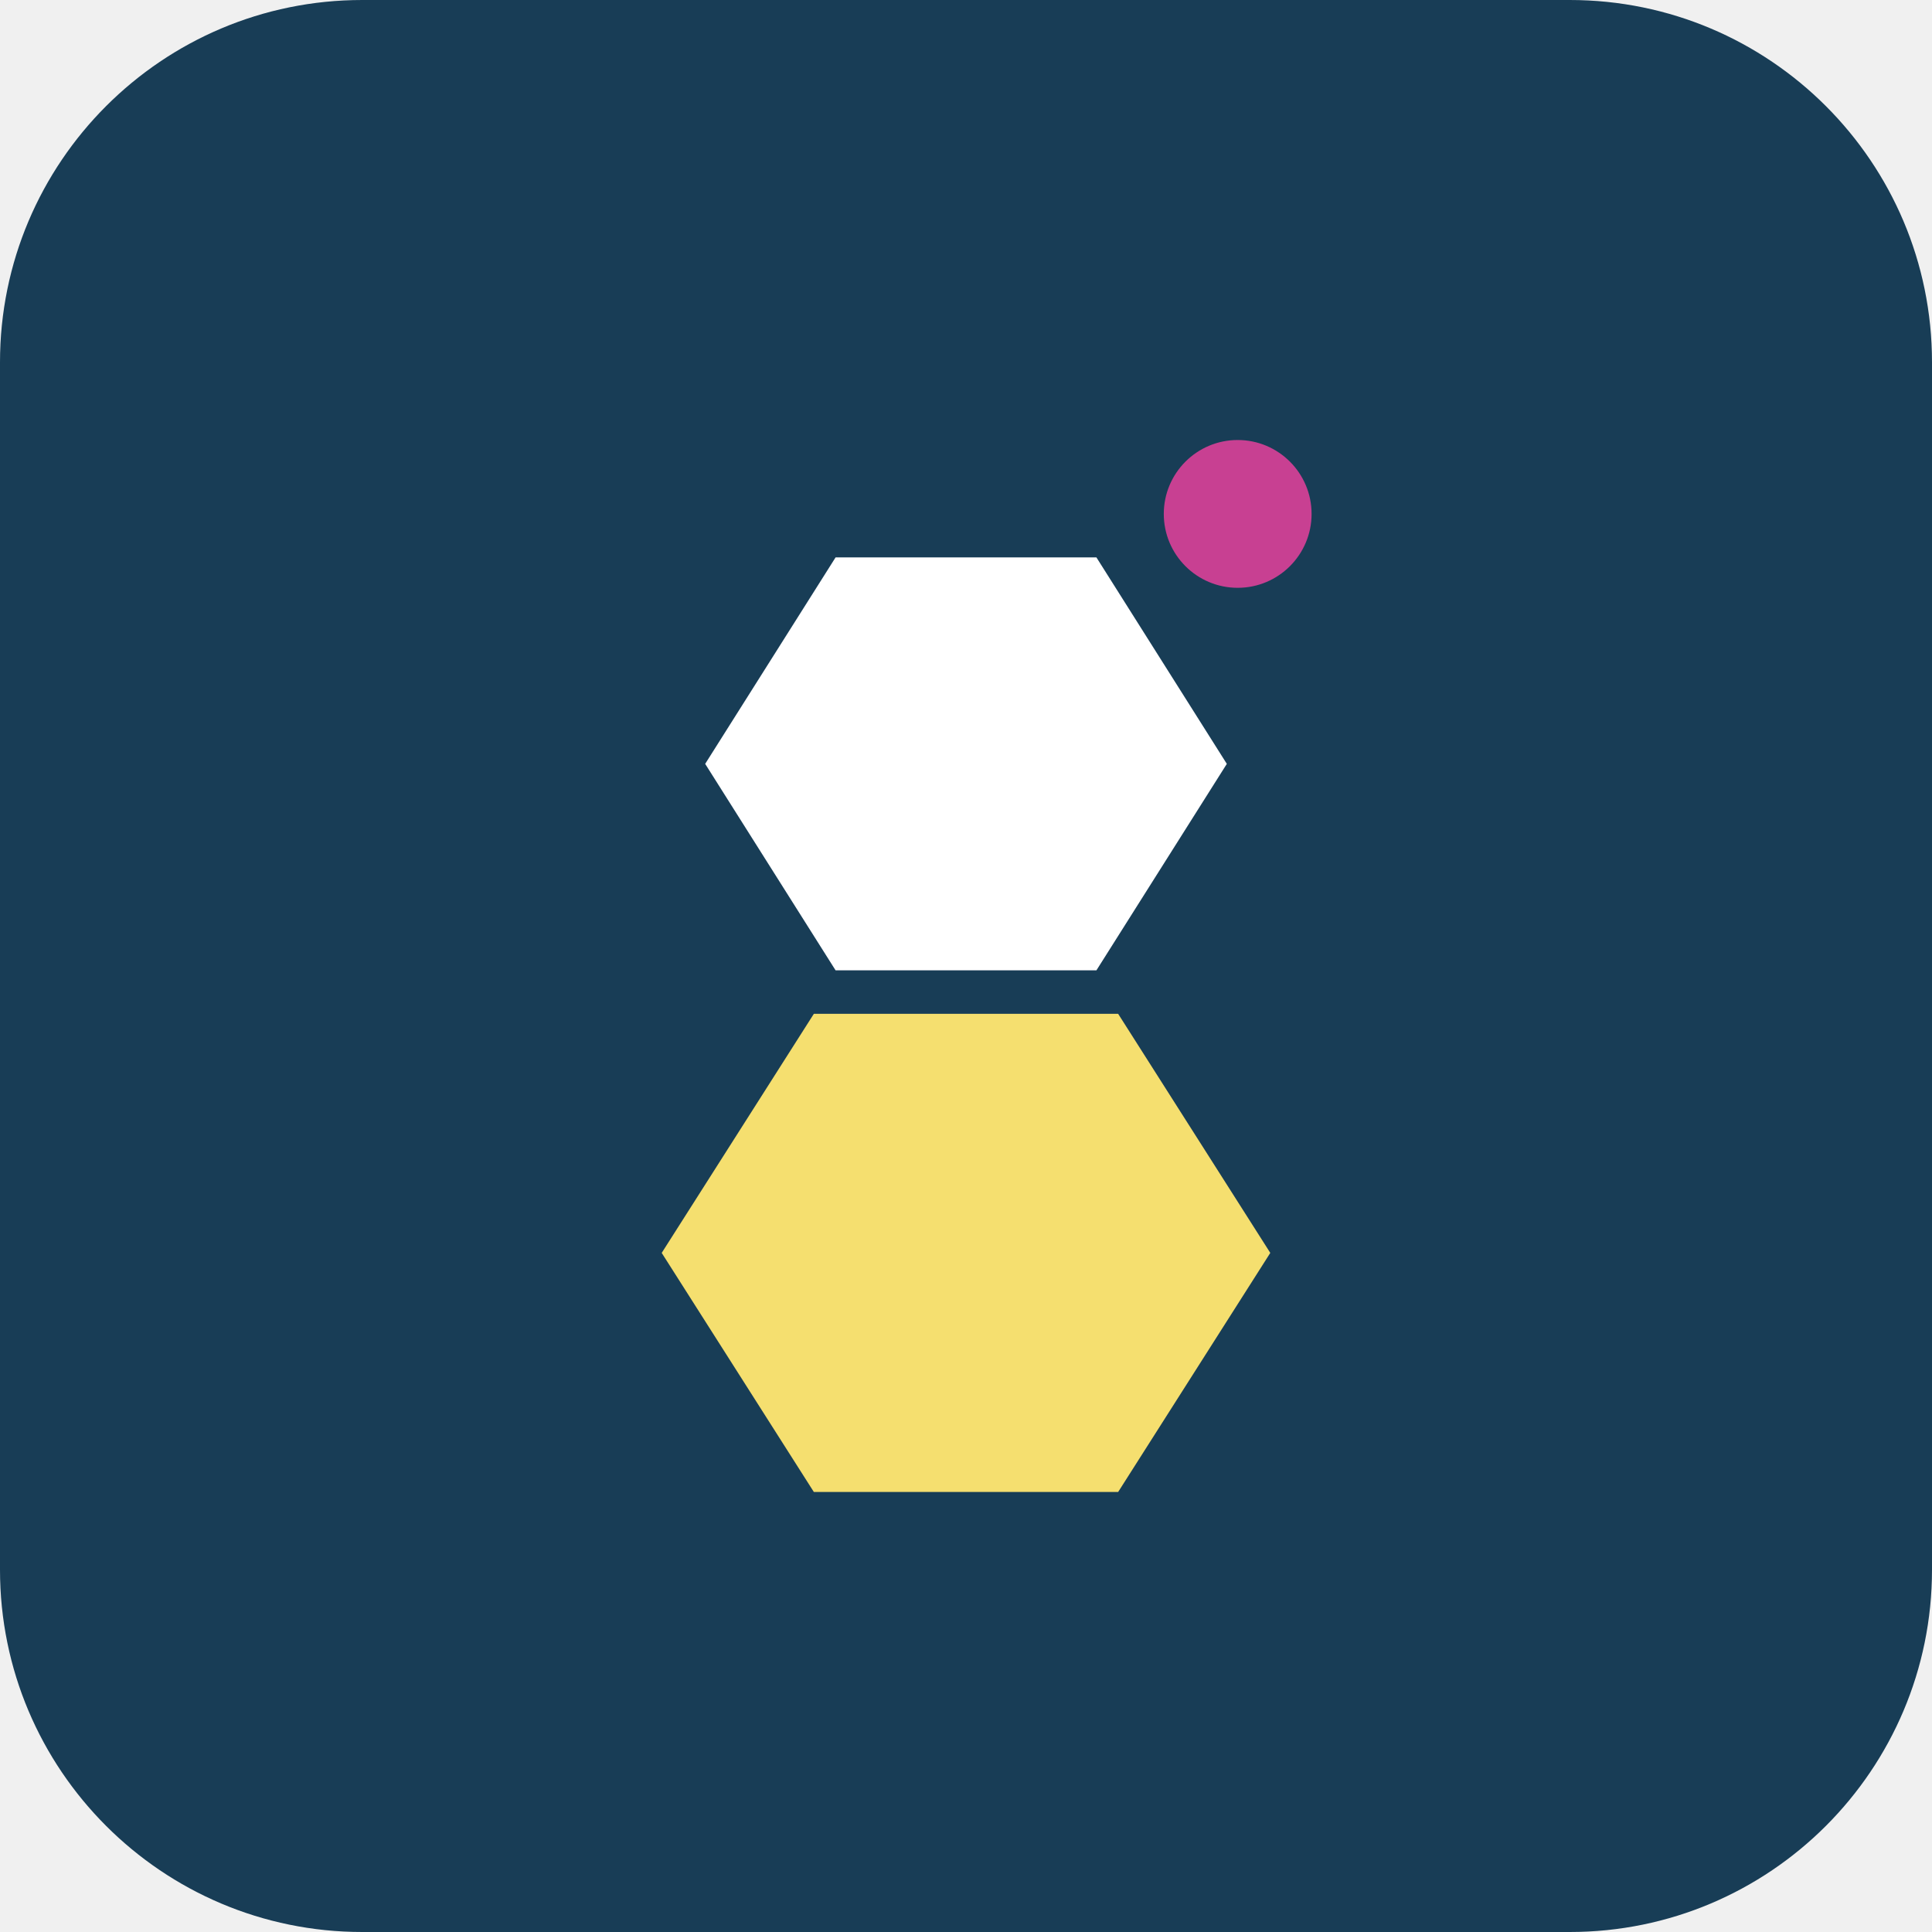
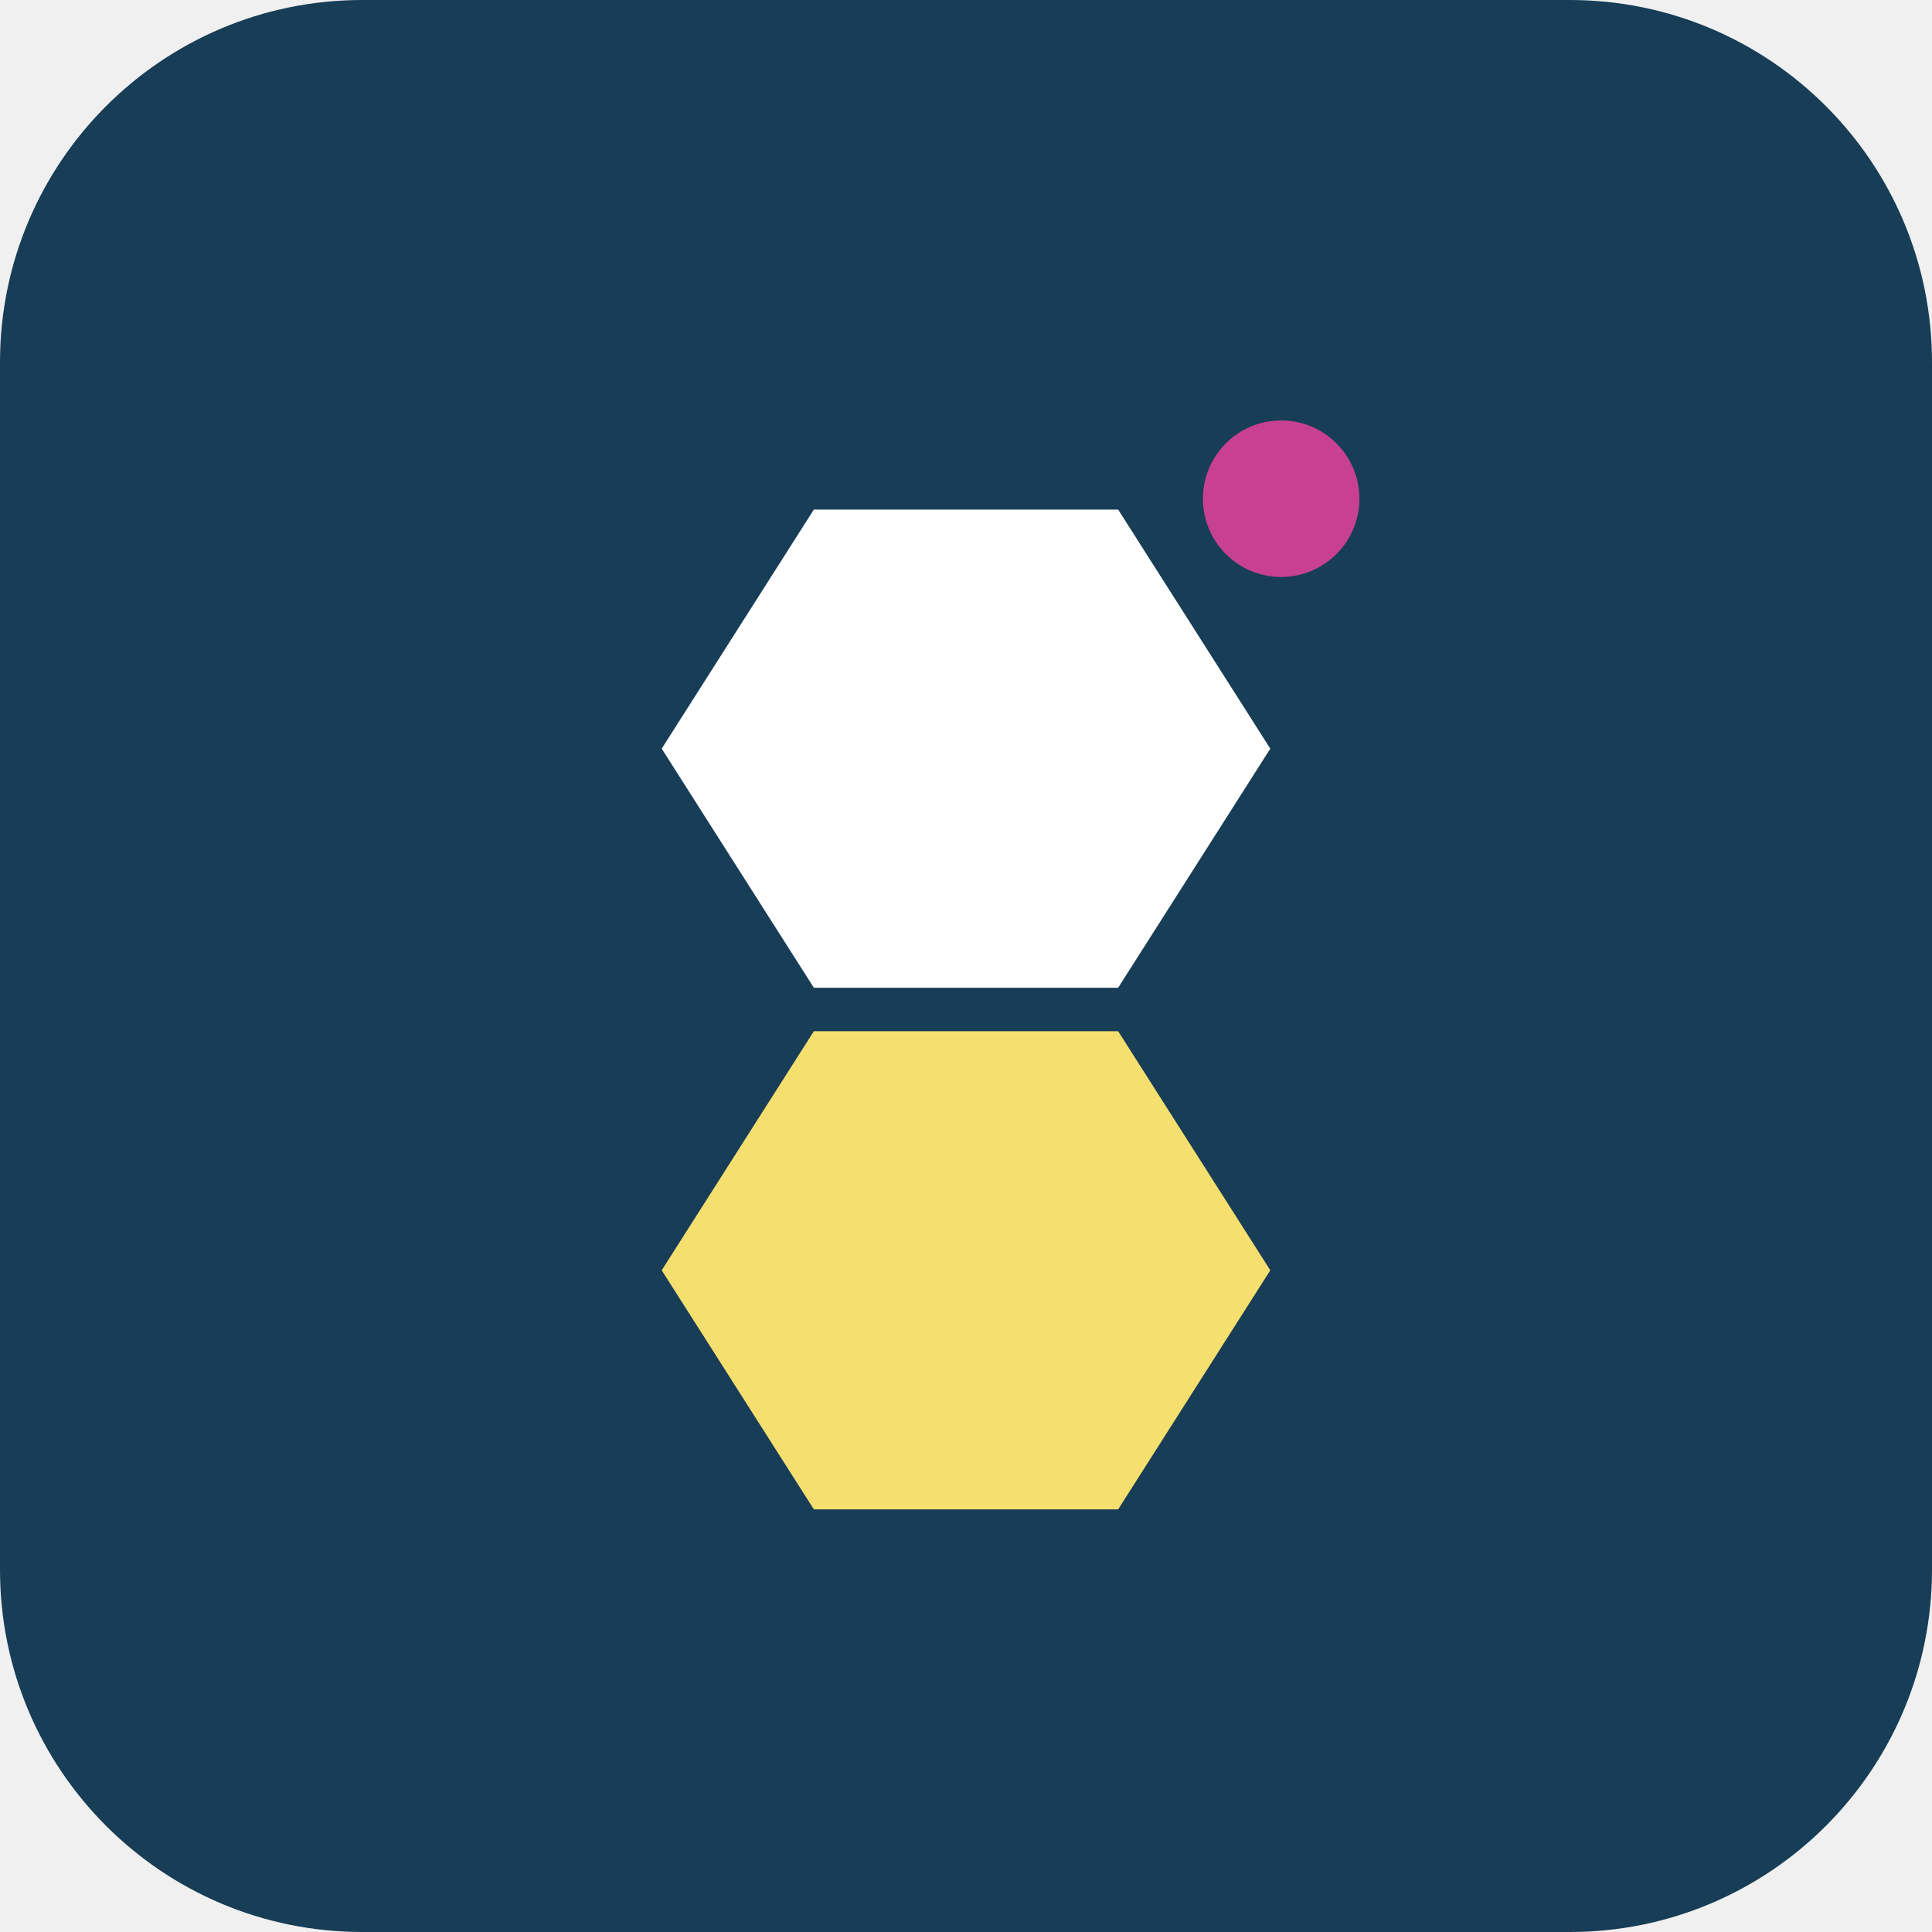
<svg xmlns="http://www.w3.org/2000/svg" viewBox="0 0 64 64" width="512" height="512">
  <rect width="64" height="64" rx="12" fill="#183D56" />
-   <g transform="translate(32 32) scale(0.72) translate(-32 -30.8)">
-     <polygon points="20.0,21.5 26.0,12.0 38.0,12.0 44.0,21.5 38.0,31.0 26.0,31.0" fill="#FFFFFF" />
+   <g transform="translate(32 32) scale(0.72) translate(-32 -30)">
+     <polygon points="18.0,20 25.0,9.0 39.0,9.0 46.0,20 39.0,31.0 25.0,31.0" fill="#FFFFFF" />
    <polygon points="18.0,44 25.0,33.0 39.0,33.0 46.0,44 39.0,55.0 25.0,55.0" fill="#F5DF6F" />
-     <circle cx="44.5" cy="10" r="3.4" fill="#C84092" />
+     <circle cx="46.5" cy="8.5" r="3.6" fill="#C84092" />
  </g>
</svg>
